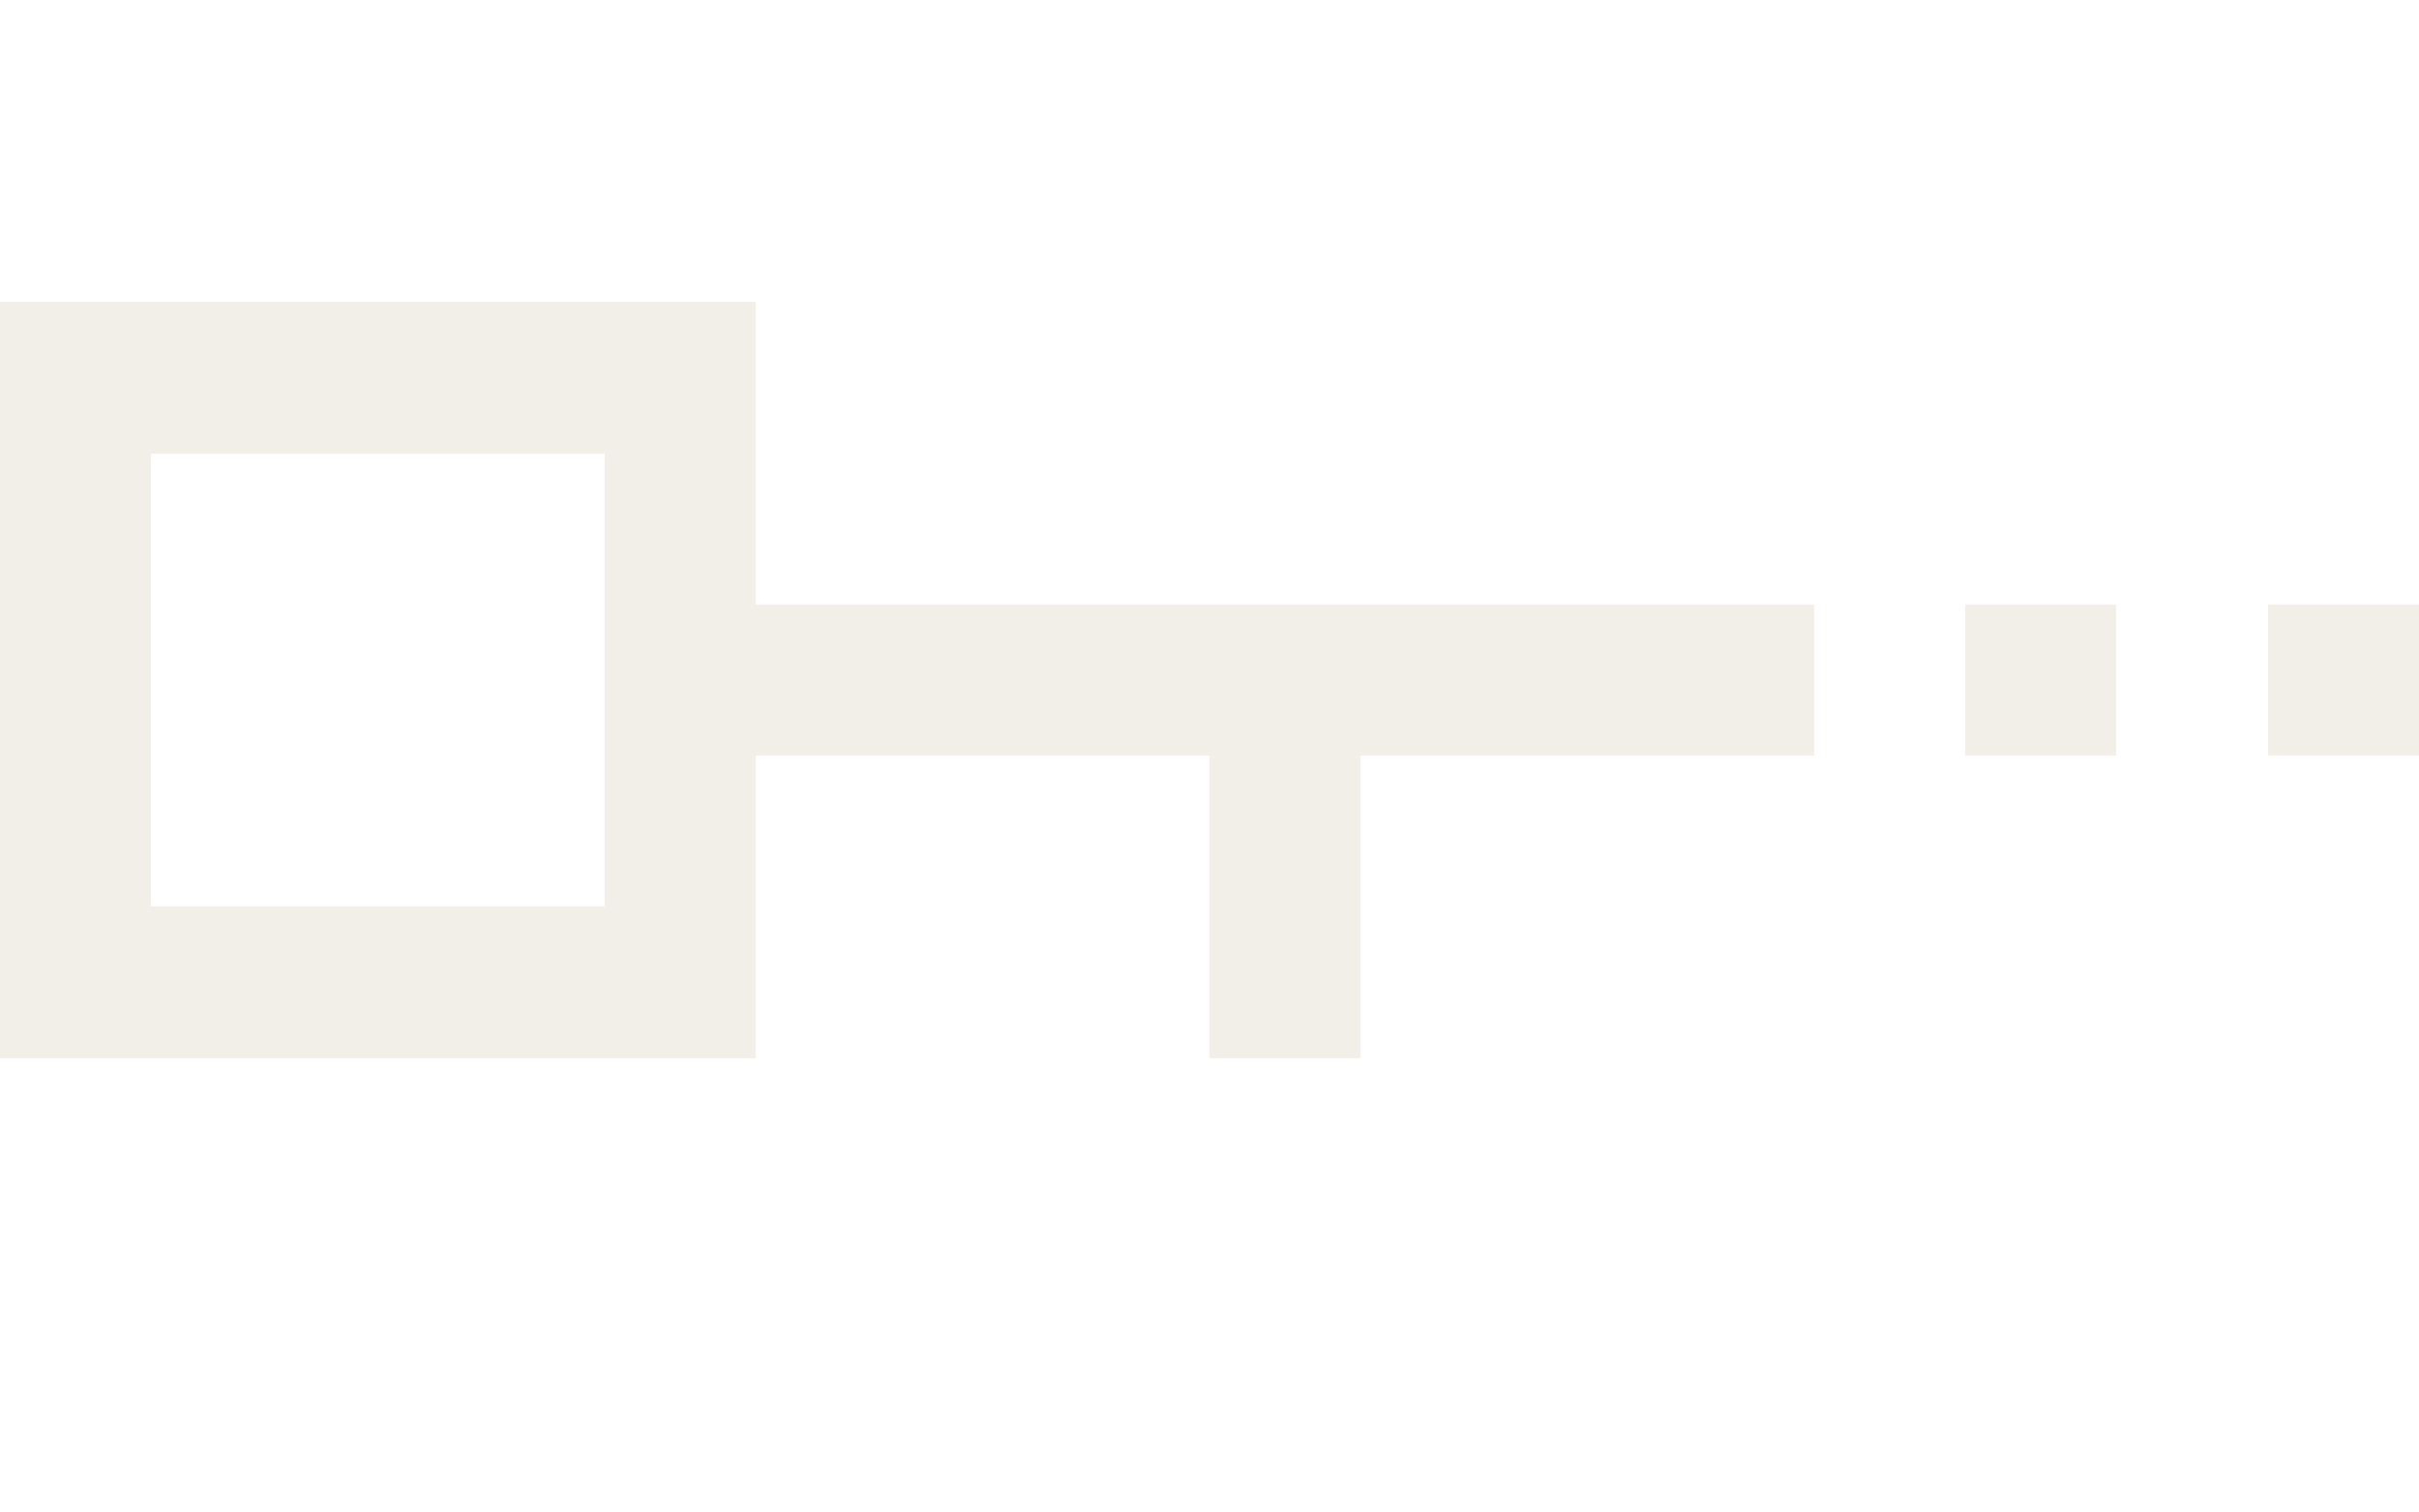
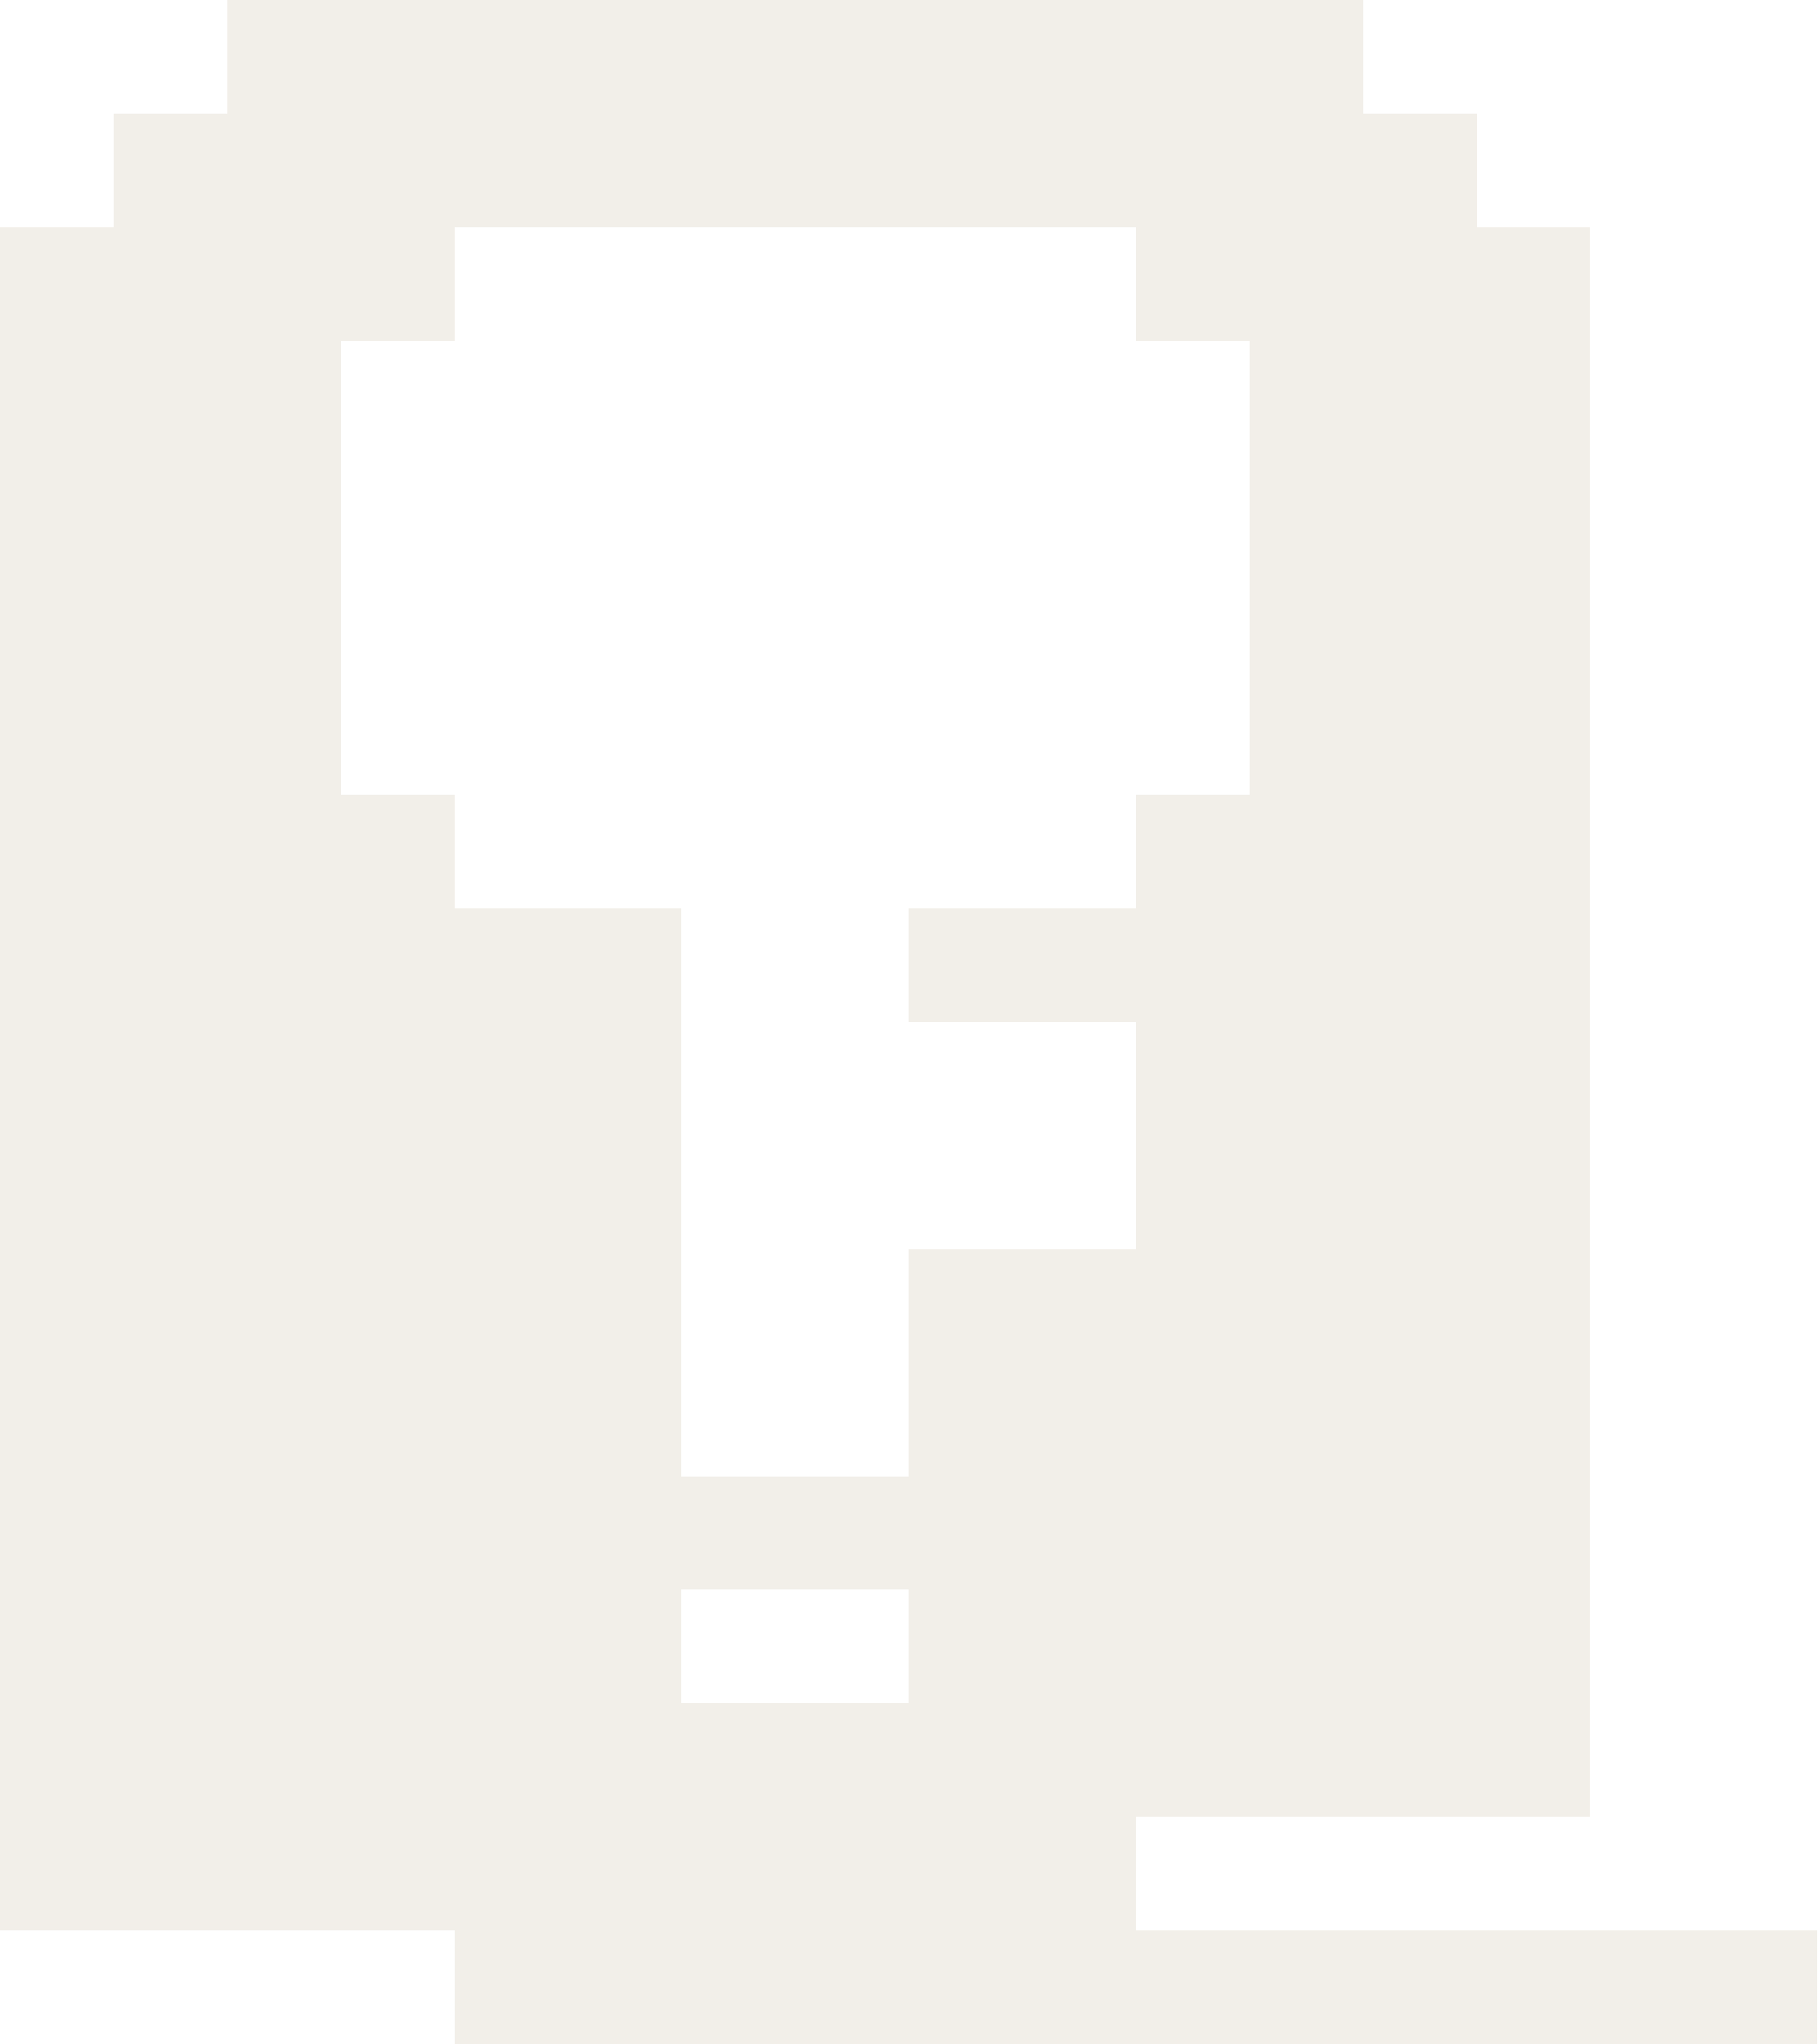
- <svg xmlns="http://www.w3.org/2000/svg" viewBox="0 0 16 10" shape-rendering="crispEdges" role="img" aria-label="SendKey mark: a pixel key dissolving as it travels">
-   <path fill="#f2efe9" fill-rule="evenodd" d="     M0 2h5v5H0zM1 3h3v3H1z     M5 4h7v1H5z     M8 5h1v2H8z     M13 4h1v1h-1z     M15 4h1v1h-1z" />
+ <svg xmlns="http://www.w3.org/2000/svg" viewBox="0 0 16 18" shape-rendering="crispEdges" role="img" aria-label="SendKey mark: a keyhole shaped like a pixel key, dissolving inside">
+   <path fill="#f2efe9" d="M2 0h10v1h-10zM1 1h12v1h-12zM0 2h4v1h-4zM10 2h4v1h-4zM0 3h3v1h-3zM11 3h3v1h-3zM0 4h3v1h-3zM11 4h3v1h-3zM0 5h3v1h-3zM11 5h3v1h-3zM0 6h3v1h-3zM11 6h3v1h-3zM0 7h4v1h-4zM10 7h4v1h-4zM0 8h6v1h-6zM8 8h6v1h-6zM0 9h6v1h-6zM10 9h4v1h-4zM0 10h6v1h-6zM10 10h4v1h-4zM0 11h6v1h-6zM8 11h6v1h-6zM0 12h6v1h-6zM8 12h6v1h-6zM0 13h14v1h-14zM0 14h6v1h-6zM8 14h6v1h-6zM0 15h14v1h-14zM0 16h10v1h-10zM4 17h12v1h-12z" />
</svg>
